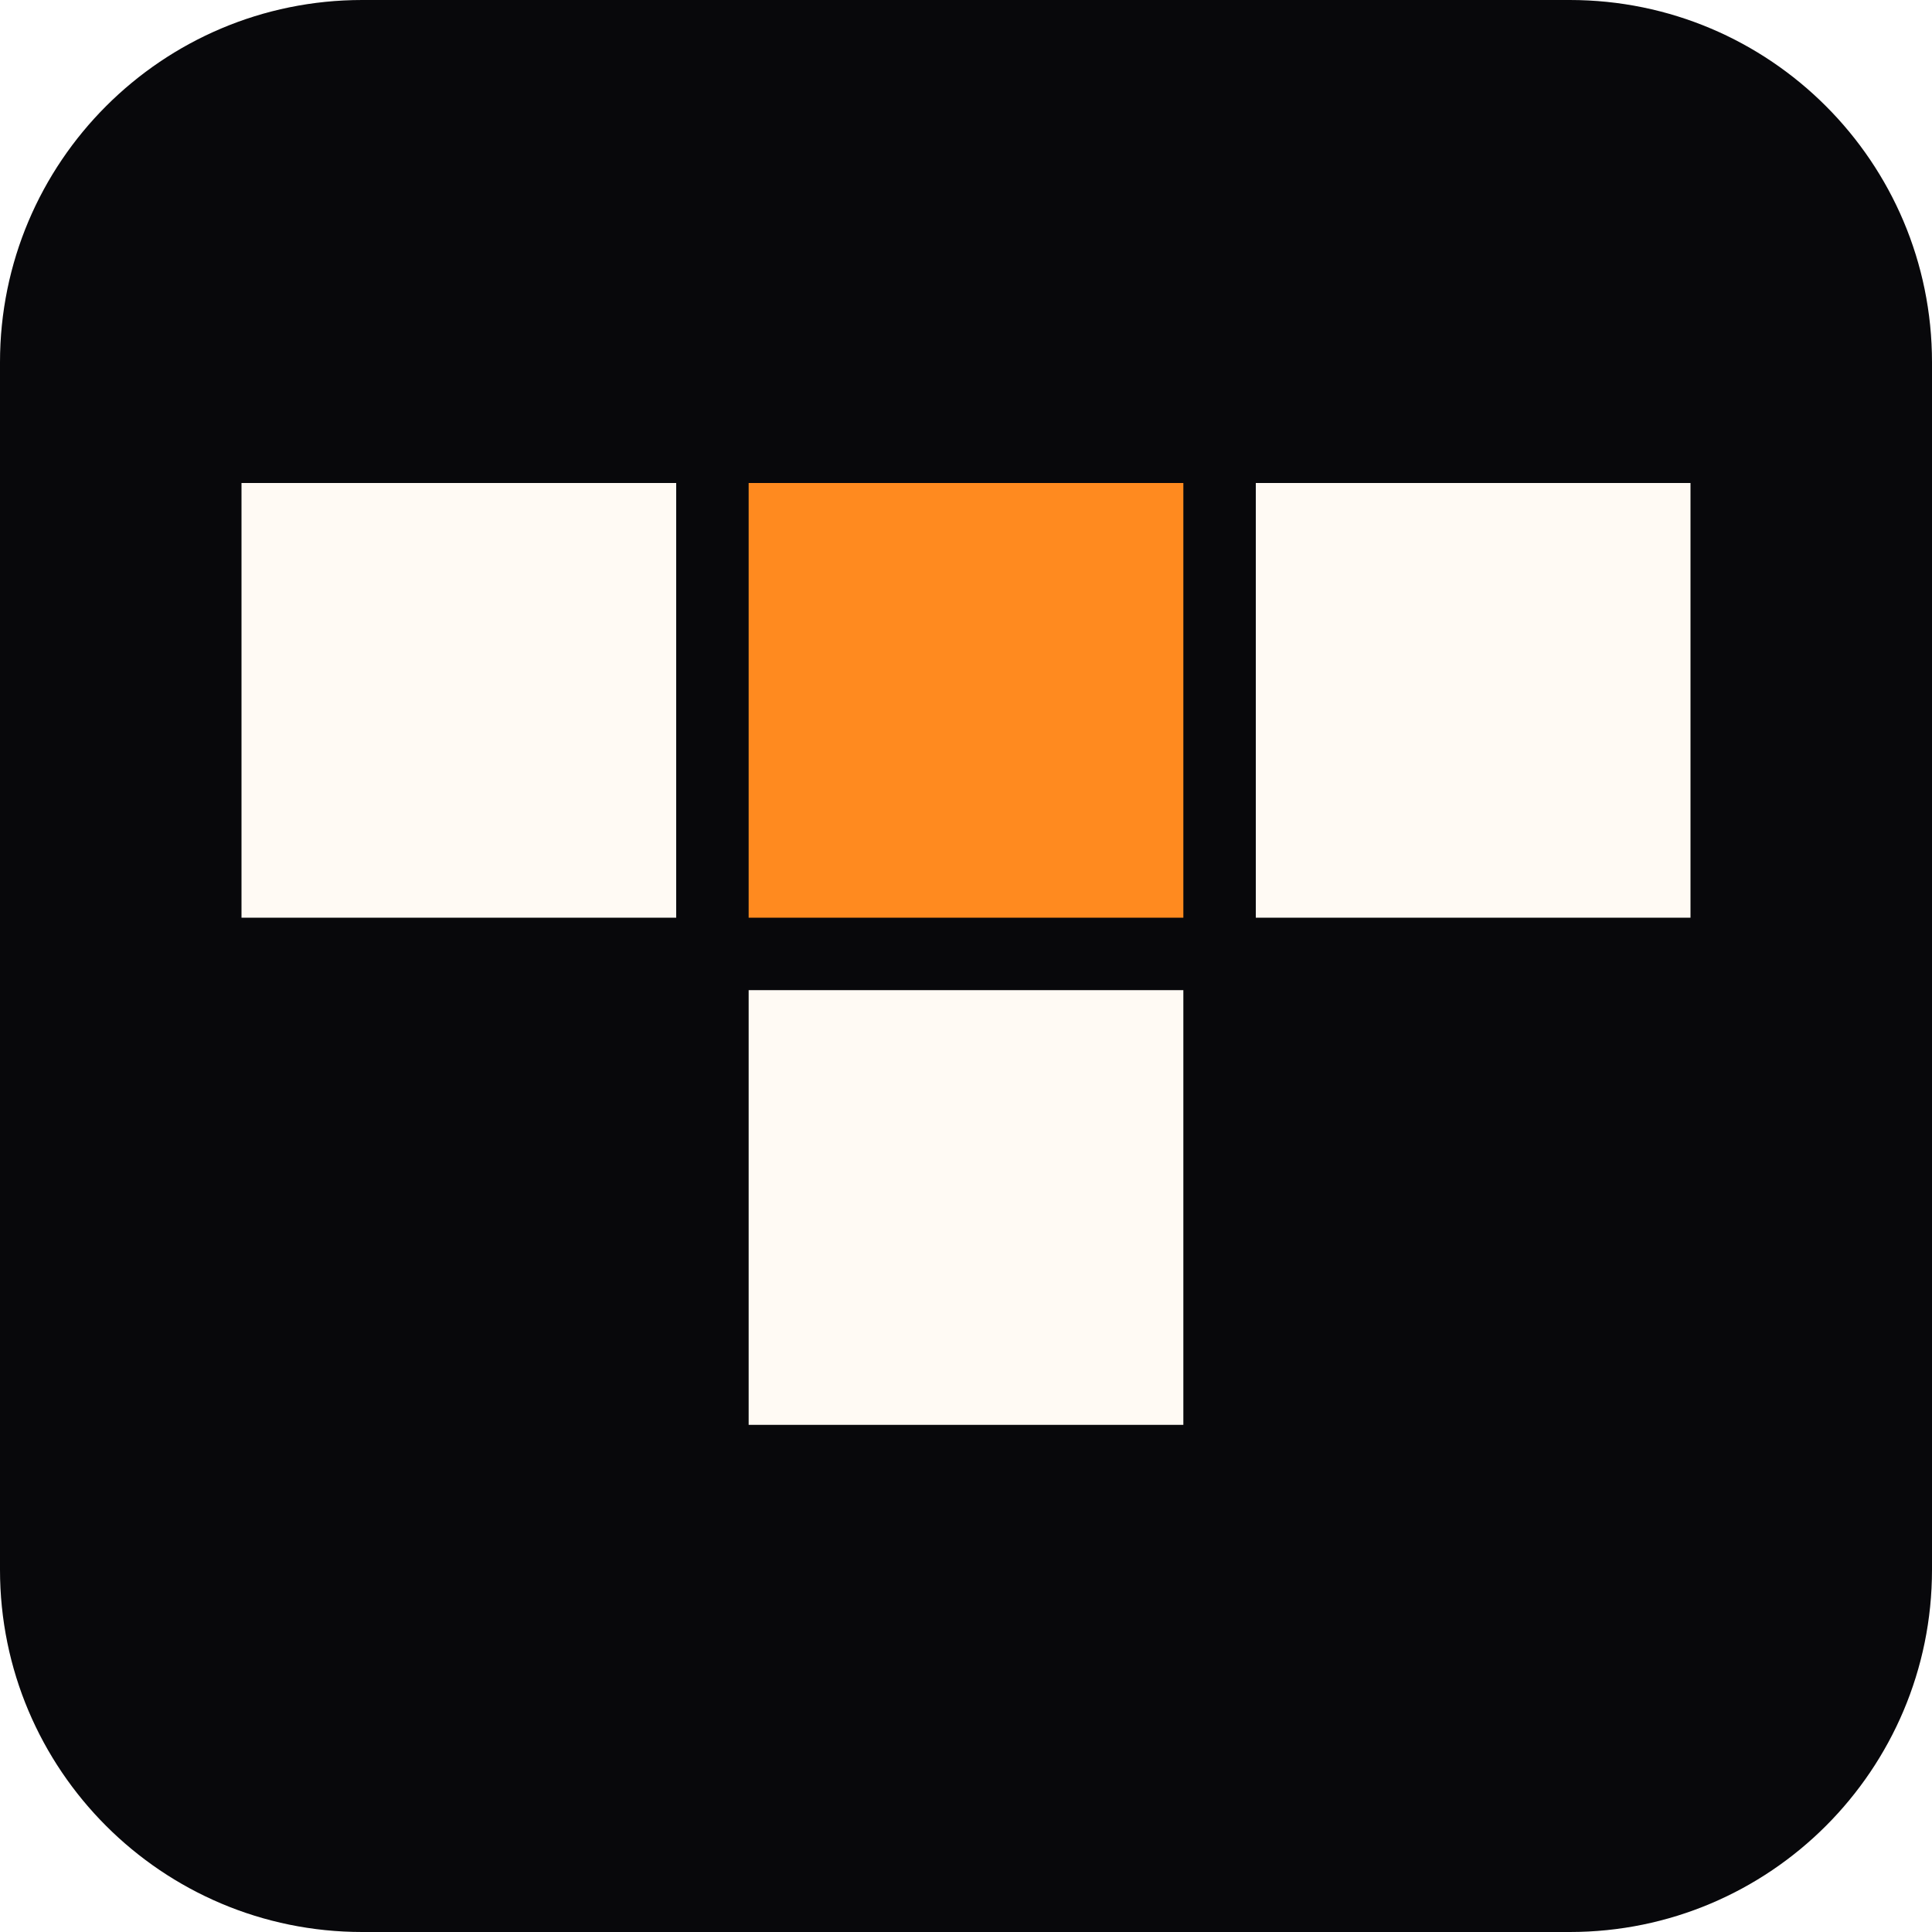
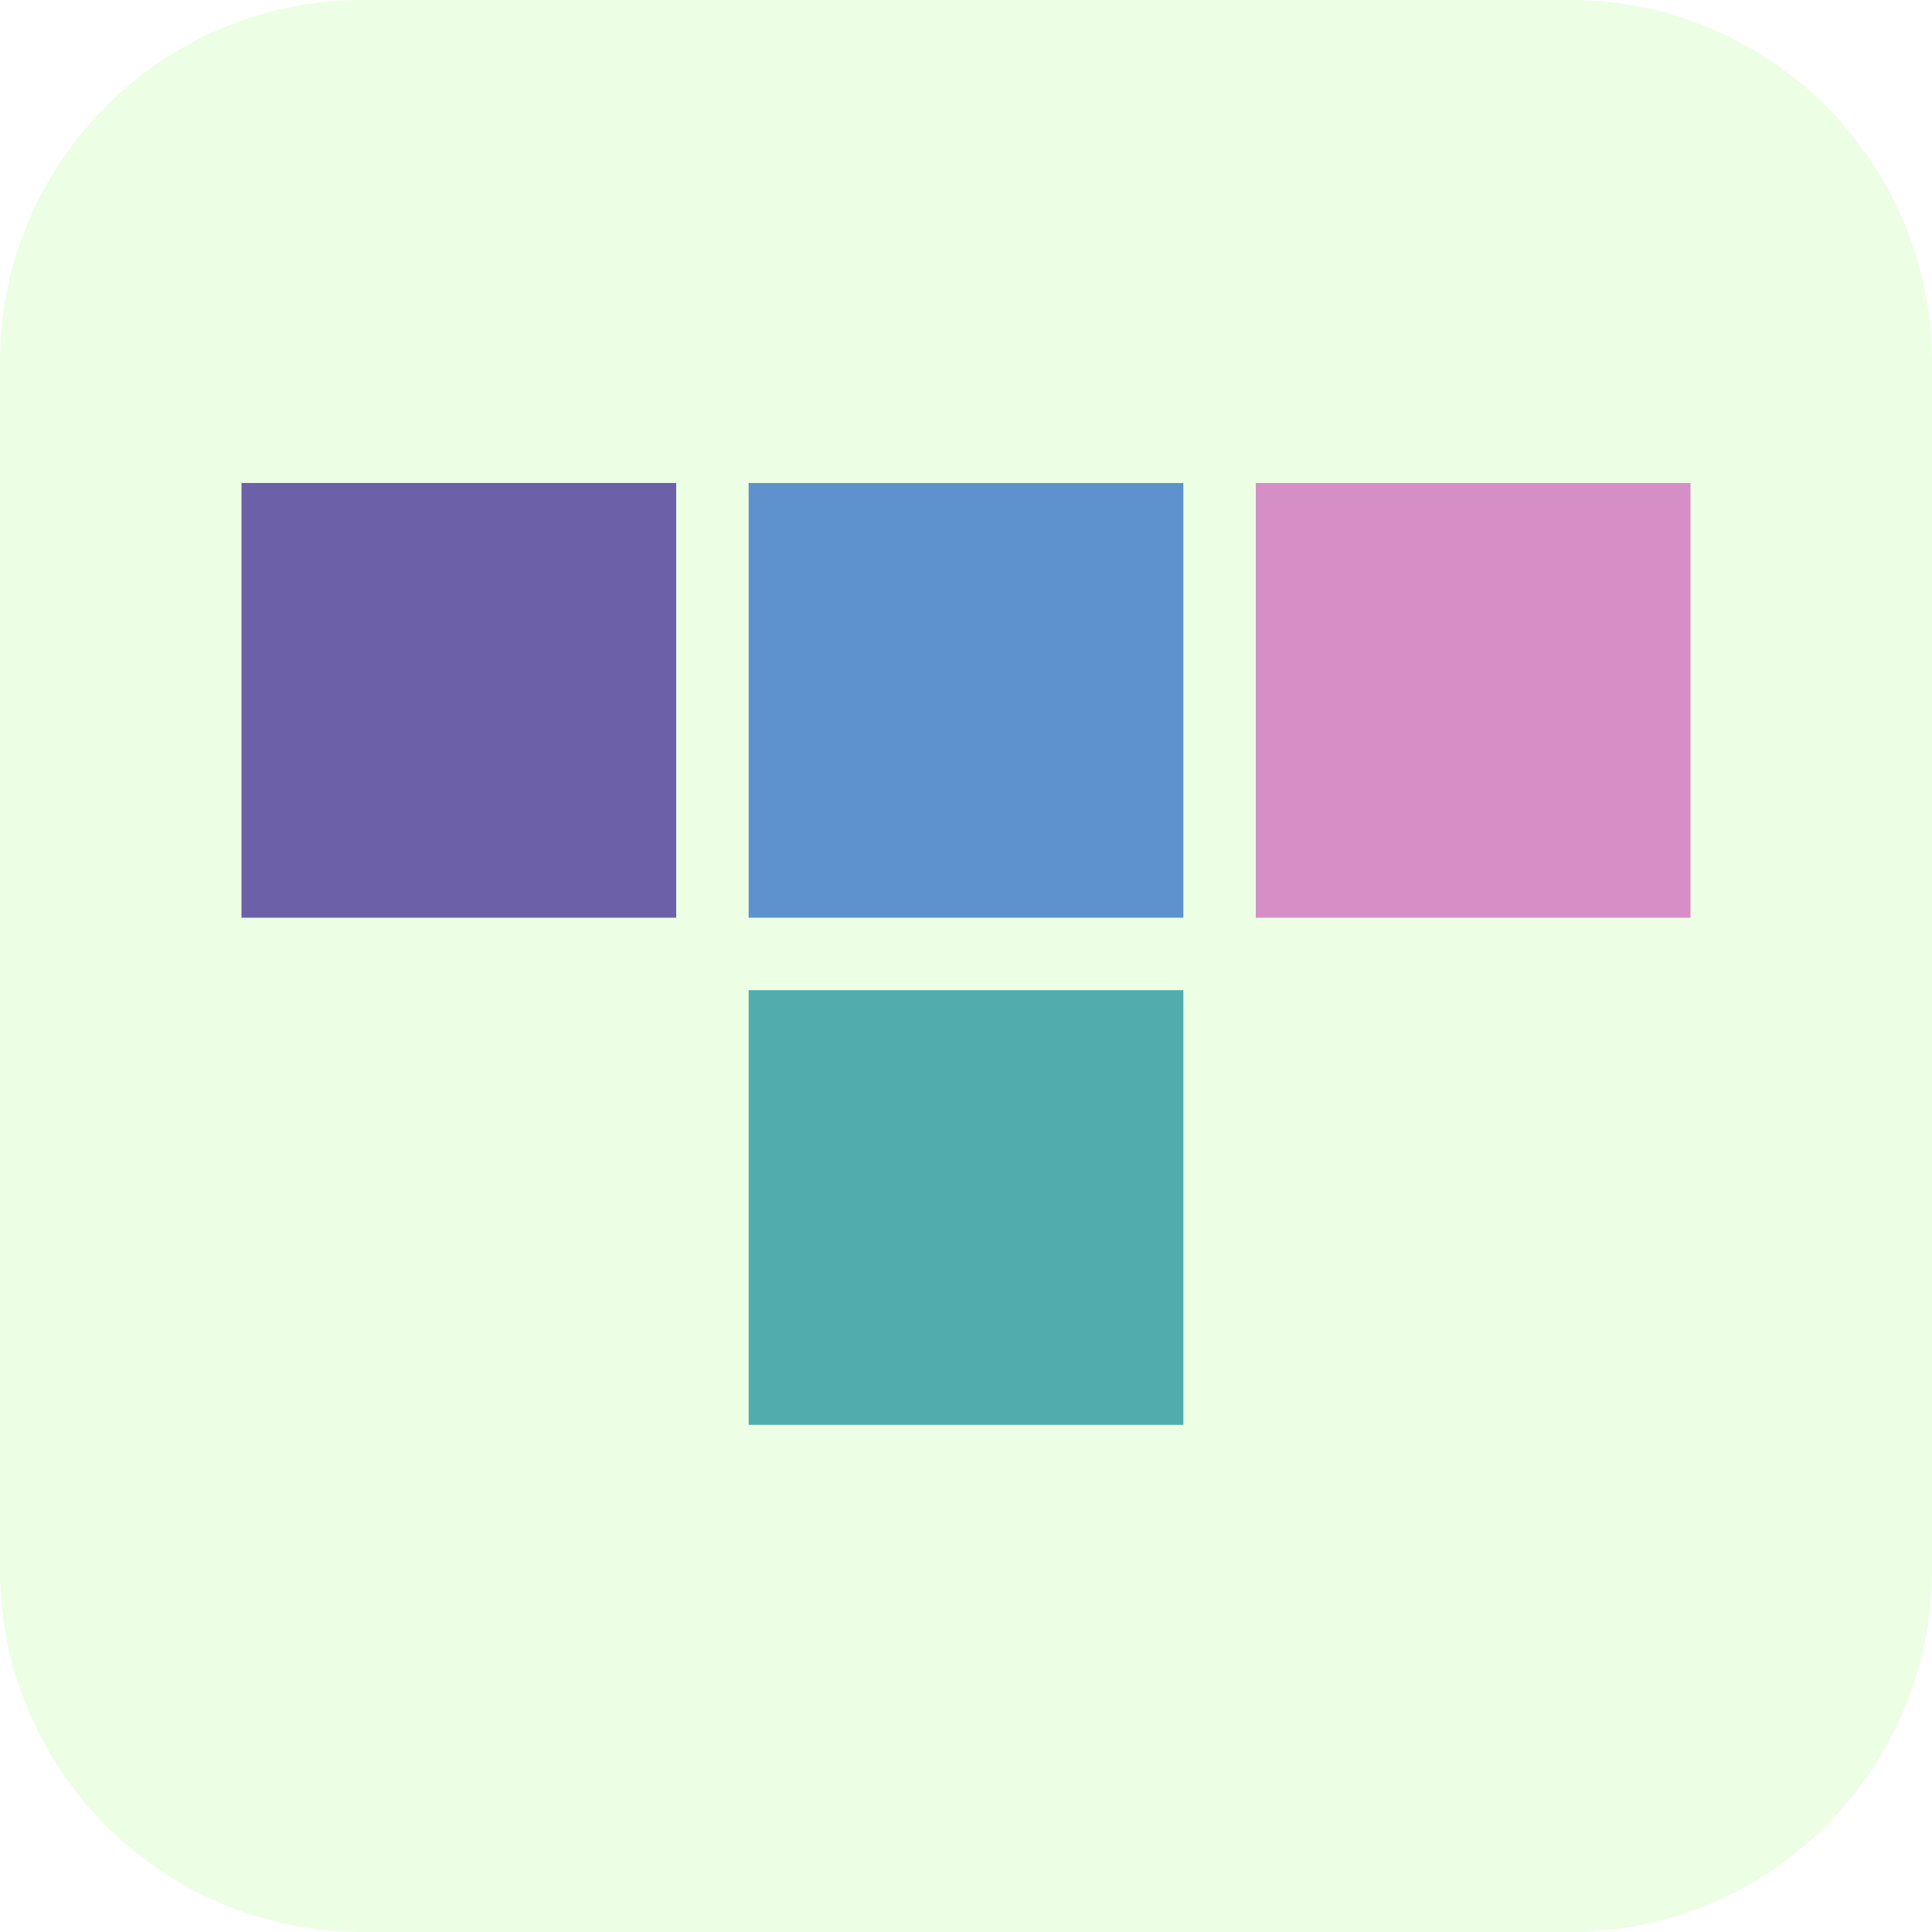
<svg xmlns="http://www.w3.org/2000/svg" viewBox="0 0 16 16">
-   <rect width="16" height="16" rx="3" fill="#08080b" />
-   <rect x="2" y="4" width="3.6" height="3.6" fill="#fffaf4" />
-   <rect x="6.2" y="4" width="3.6" height="3.6" fill="#ff8a1f" />
-   <rect x="10.4" y="4" width="3.6" height="3.6" fill="#fffaf4" />
-   <rect x="6.2" y="8.2" width="3.6" height="3.6" fill="#fffaf4" />
+   <rect width="16" height="16" rx="3" fill="#ecfee4" />
+   <rect x="2" y="4" width="3.6" height="3.6" fill="#6c60a9" />
+   <rect x="6.2" y="4" width="3.6" height="3.6" fill="#5d92ce" />
+   <rect x="10.4" y="4" width="3.6" height="3.6" fill="#d58fc6" />
+   <rect x="6.2" y="8.2" width="3.6" height="3.6" fill="#51acad" />
</svg>
